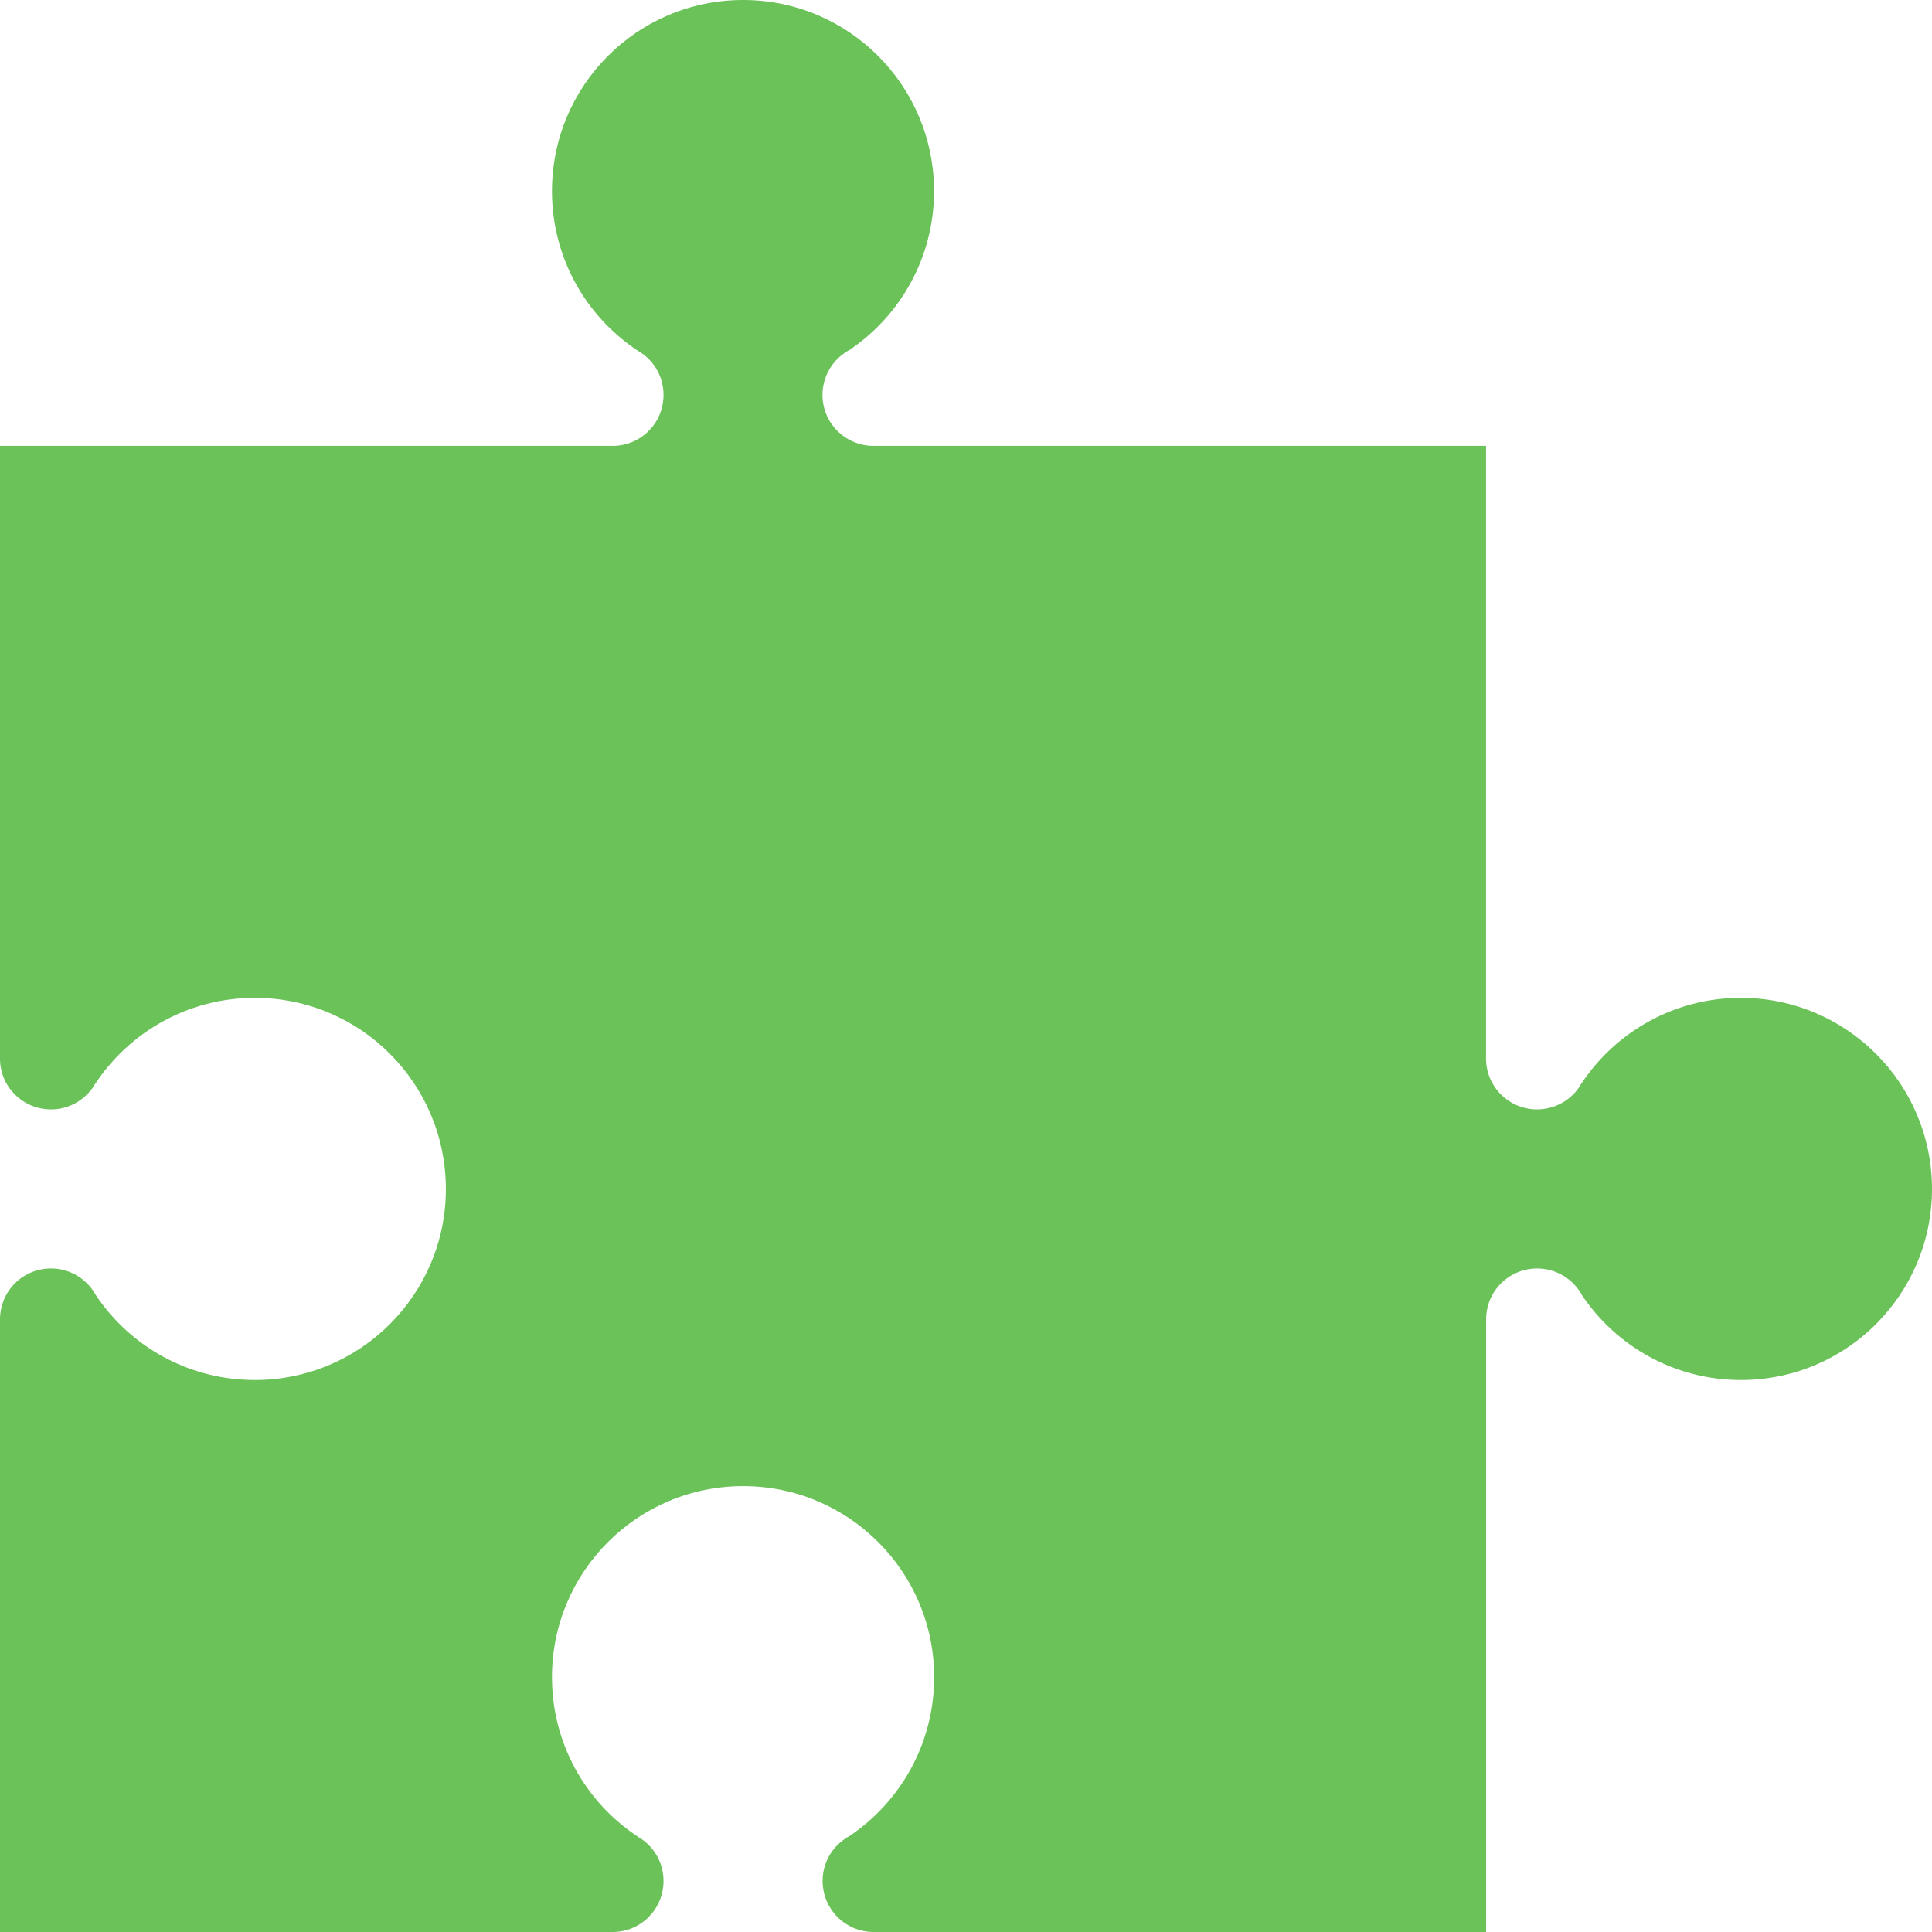
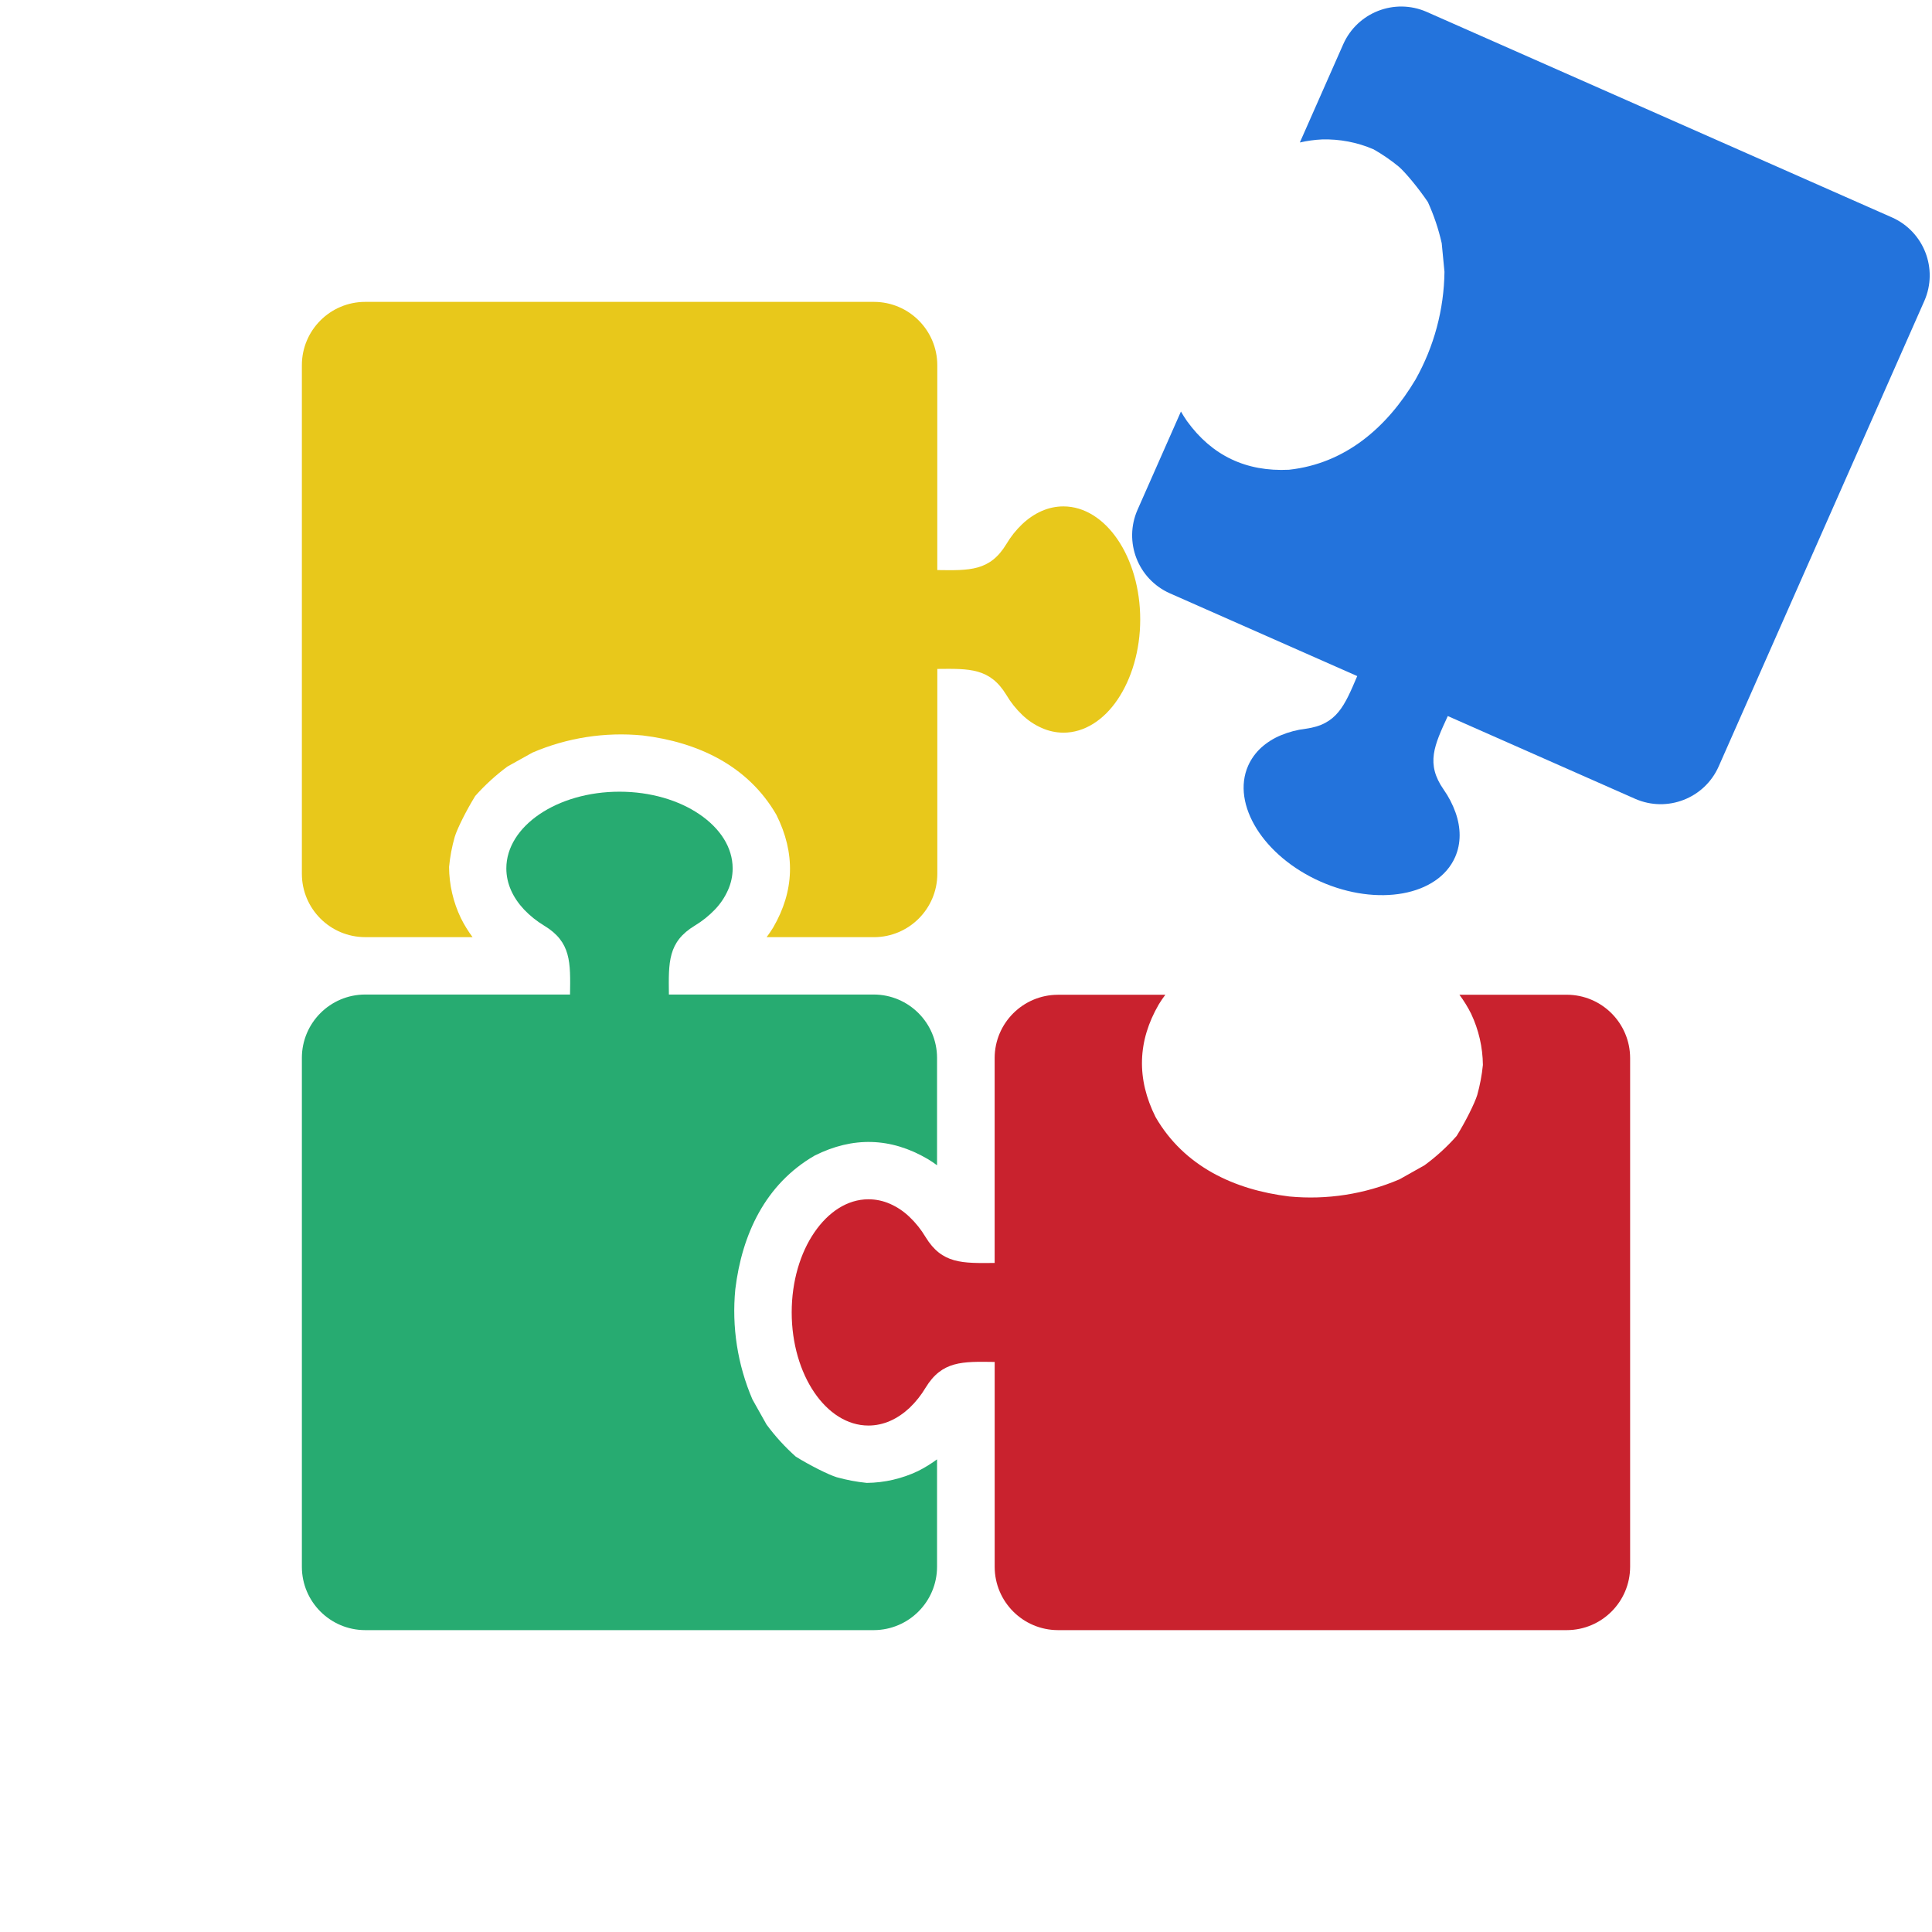
- <svg xmlns="http://www.w3.org/2000/svg" width="64px" height="64px" viewBox="0 0 64 64" version="1.1">
-   <g id="surface1">
-     <path style=" stroke:none;fill-rule:nonzero;fill:rgb(41.569%,76.078%,34.902%);fill-opacity:1;" d="M 57.668 33.055 C 55.469 33.055 53.535 34.176 52.402 35.871 C 52.398 35.879 52.391 35.887 52.387 35.891 C 52.355 35.941 52.32 35.992 52.289 36.047 C 51.984 36.473 51.48 36.75 50.914 36.75 C 49.984 36.75 49.227 35.996 49.227 35.066 L 49.227 14.77 L 28.934 14.77 C 28.004 14.77 27.246 14.016 27.246 13.082 C 27.246 12.504 27.539 11.992 27.98 11.691 C 28.027 11.656 28.078 11.625 28.133 11.598 C 29.828 10.457 30.941 8.523 30.941 6.332 C 30.941 2.832 28.113 0 24.613 0 C 21.117 0 18.285 2.832 18.285 6.332 C 18.285 8.531 19.402 10.461 21.098 11.598 C 21.105 11.602 21.113 11.605 21.117 11.609 C 21.172 11.645 21.219 11.676 21.273 11.711 C 21.703 12.016 21.98 12.516 21.98 13.082 C 21.98 14.016 21.227 14.77 20.297 14.77 L 0 14.77 L 0 35.07 C 0 35.996 0.754 36.75 1.688 36.75 C 2.254 36.75 2.754 36.473 3.059 36.047 C 3.094 35.992 3.129 35.941 3.16 35.891 C 3.164 35.887 3.168 35.879 3.176 35.871 C 4.309 34.176 6.242 33.055 8.441 33.055 C 11.938 33.055 14.77 35.887 14.77 39.387 C 14.77 42.883 11.938 45.715 8.441 45.715 C 6.246 45.715 4.312 44.602 3.176 42.906 C 3.145 42.852 3.113 42.801 3.082 42.754 C 2.777 42.309 2.266 42.02 1.688 42.02 C 0.754 42.02 0 42.773 0 43.707 L 0 64 L 20.297 64 C 21.227 64 21.98 63.242 21.98 62.312 C 21.98 61.746 21.703 61.242 21.277 60.938 C 21.223 60.906 21.172 60.871 21.121 60.84 C 21.117 60.832 21.109 60.828 21.102 60.824 C 19.402 59.691 18.285 57.758 18.285 55.559 C 18.285 52.062 21.117 49.23 24.617 49.23 C 28.113 49.23 30.945 52.062 30.945 55.559 C 30.945 57.754 29.832 59.684 28.137 60.824 C 28.078 60.855 28.031 60.883 27.984 60.918 C 27.539 61.223 27.25 61.73 27.25 62.309 C 27.25 63.242 28.004 64 28.938 64 L 49.23 64 L 49.23 43.707 C 49.23 42.773 49.984 42.02 50.918 42.02 C 51.496 42.02 52.008 42.309 52.312 42.754 C 52.344 42.797 52.375 42.848 52.402 42.902 C 53.543 44.602 55.477 45.715 57.672 45.715 C 61.168 45.715 64 42.883 64 39.383 C 63.996 35.887 61.164 33.055 57.668 33.055 Z M 57.668 33.055 " />
-   </g>
+ <svg xmlns="http://www.w3.org/2000/svg" id="Layer_1" data-name="Layer 1" viewBox="0 0 64 64" version="1.1" width="64" height="64">
+   <defs id="defs4" />
+   <path d="M 10,12.095 A 2.099,2.099 0 0 1 12.094,10 h 16.861 a 2.101,2.101 0 0 1 2.094,2.095 v 6.789 c 1.068,0.015 1.743,0.038 2.287,-0.859 a 3.067,3.067 0 0 1 0.53,-0.666 c 0.395,-0.369 0.859,-0.584 1.36,-0.584 1.402,0 2.545,1.683 2.545,3.746 0,1.031 -0.289,1.969 -0.747,2.649 -0.458,0.68 -1.097,1.101 -1.799,1.101 A 1.779,1.779 0 0 1 34.509,24.115 2.218,2.218 0 0 1 33.867,23.686 3.077,3.077 0 0 1 33.336,23.019 C 32.792,22.128 32.118,22.148 31.05,22.159 v 6.789 a 2.102,2.102 0 0 1 -2.094,2.097 h -3.561 c 0.076,-0.099 0.146,-0.207 0.213,-0.312 0.711,-1.218 0.747,-2.472 0.11,-3.743 -0.945,-1.633 -2.607,-2.406 -4.428,-2.627 a 7.435,7.435 0 0 0 -3.652,0.568 l -0.831,0.463 a 7.019,7.019 0 0 0 -1.063,0.972 v 0 c -0.29,0.468 -0.596,1.078 -0.68,1.355 a 5.509,5.509 0 0 0 -0.188,0.998 v 0 a 3.967,3.967 0 0 0 0.391,1.694 4.174,4.174 0 0 0 0.387,0.631 H 12.094 A 2.1,2.1 0 0 1 10,28.952 Z" fill="#fc6" fill-rule="evenodd" id="path1" style="fill:#e8c81b;fill-opacity:1;stroke-width:0.086" />
+   <path d="m 62.678,7.204 a 2.101,2.101 0 0 1 1.069,2.763 L 56.933,25.39 a 2.101,2.101 0 0 1 -2.764,1.073 L 47.96,23.72 c -0.447,0.971 -0.737,1.577 -0.137,2.436 a 3.172,3.172 0 0 1 0.393,0.758 c 0.18,0.508 0.188,1.023 -0.014,1.48 -0.566,1.282 -2.566,1.645 -4.455,0.811 -0.943,-0.417 -1.686,-1.058 -2.119,-1.752 -0.433,-0.695 -0.565,-1.446 -0.282,-2.087 a 1.817,1.817 0 0 1 0.431,-0.598 2.263,2.263 0 0 1 0.651,-0.41 3.104,3.104 0 0 1 0.822,-0.217 c 1.04,-0.138 1.29,-0.762 1.71,-1.745 l -6.21,-2.743 a 2.101,2.101 0 0 1 -1.069,-2.763 l 1.439,-3.258 c 0.061,0.109 0.13,0.213 0.201,0.318 0.827,1.143 1.957,1.681 3.378,1.611 1.876,-0.205 3.254,-1.412 4.192,-2.988 a 7.467,7.467 0 0 0 0.959,-3.568 l -0.091,-0.947 a 6.99,6.99 0 0 0 -0.46,-1.367 v 0 C 46.991,6.236 46.556,5.71 46.338,5.522 A 5.917,5.917 0 0 0 45.5,4.946 v 0 A 4.03,4.03 0 0 0 43.792,4.619 4.116,4.116 0 0 0 43.059,4.72 l 1.438,-3.256 a 2.101,2.101 0 0 1 2.757,-1.073 z" fill="#48cfad" fill-rule="evenodd" id="path2" style="fill:#2373dc;fill-opacity:1;stroke-width:0.086" />
+   <path d="M 54,51.905 A 2.102,2.102 0 0 1 51.906,54 H 35.045 A 2.1,2.1 0 0 1 32.95,51.905 V 45.116 c -1.072,-0.016 -1.745,-0.038 -2.289,0.854 a 3.159,3.159 0 0 1 -0.529,0.666 c -0.397,0.37 -0.859,0.587 -1.364,0.587 -1.399,0 -2.542,-1.684 -2.542,-3.749 0,-1.031 0.284,-1.966 0.748,-2.645 0.463,-0.679 1.094,-1.101 1.794,-1.101 a 1.765,1.765 0 0 1 0.72,0.153 2.215,2.215 0 0 1 0.639,0.43 3.099,3.099 0 0 1 0.533,0.667 c 0.544,0.894 1.218,0.869 2.289,0.859 v -6.789 a 2.1,2.1 0 0 1 2.094,-2.095 h 3.56 c -0.078,0.1 -0.145,0.205 -0.213,0.312 -0.71,1.218 -0.746,2.472 -0.109,3.742 0.945,1.633 2.604,2.406 4.428,2.628 a 7.487,7.487 0 0 0 3.651,-0.568 l 0.828,-0.466 a 6.716,6.716 0 0 0 1.065,-0.971 v 0 c 0.292,-0.468 0.596,-1.078 0.682,-1.355 a 5.901,5.901 0 0 0 0.188,-0.998 v 0 A 4.076,4.076 0 0 0 48.733,33.582 4.143,4.143 0 0 0 48.345,32.952 h 3.56 A 2.102,2.102 0 0 1 54,35.047 Z" fill="#ed7161" fill-rule="evenodd" id="path3" style="fill:#c9222e;fill-opacity:1;stroke-width:0.086" />
+   <path d="M 12.094,54 A 2.1,2.1 0 0 1 10,51.905 V 35.044 a 2.1,2.1 0 0 1 2.094,-2.099 h 6.789 c 0.016,-1.067 0.039,-1.741 -0.859,-2.283 a 3.213,3.213 0 0 1 -0.663,-0.531 c -0.37,-0.395 -0.588,-0.859 -0.588,-1.363 0,-1.401 1.683,-2.542 3.748,-2.542 1.031,0 1.968,0.284 2.649,0.748 0.681,0.463 1.1,1.093 1.1,1.794 a 1.746,1.746 0 0 1 -0.156,0.721 2.234,2.234 0 0 1 -0.43,0.639 3.227,3.227 0 0 1 -0.667,0.534 c -0.896,0.542 -0.871,1.217 -0.859,2.283 h 6.789 a 2.102,2.102 0 0 1 2.094,2.097 v 3.559 c -0.101,-0.076 -0.205,-0.144 -0.314,-0.21 -1.219,-0.712 -2.472,-0.747 -3.742,-0.11 -1.633,0.945 -2.406,2.606 -2.627,4.427 a 7.429,7.429 0 0 0 0.568,3.651 l 0.466,0.83 a 6.921,6.921 0 0 0 0.971,1.065 v 0 c 0.468,0.289 1.077,0.596 1.353,0.681 a 5.921,5.921 0 0 0 0.998,0.188 v 0 a 4.049,4.049 0 0 0 1.696,-0.392 4.354,4.354 0 0 0 0.631,-0.388 v 3.559 A 2.102,2.102 0 0 1 28.955,54 Z" fill="#656d78" fill-rule="evenodd" id="path4" style="fill:#27ab71;fill-opacity:1;stroke-width:0.086" />
</svg>
